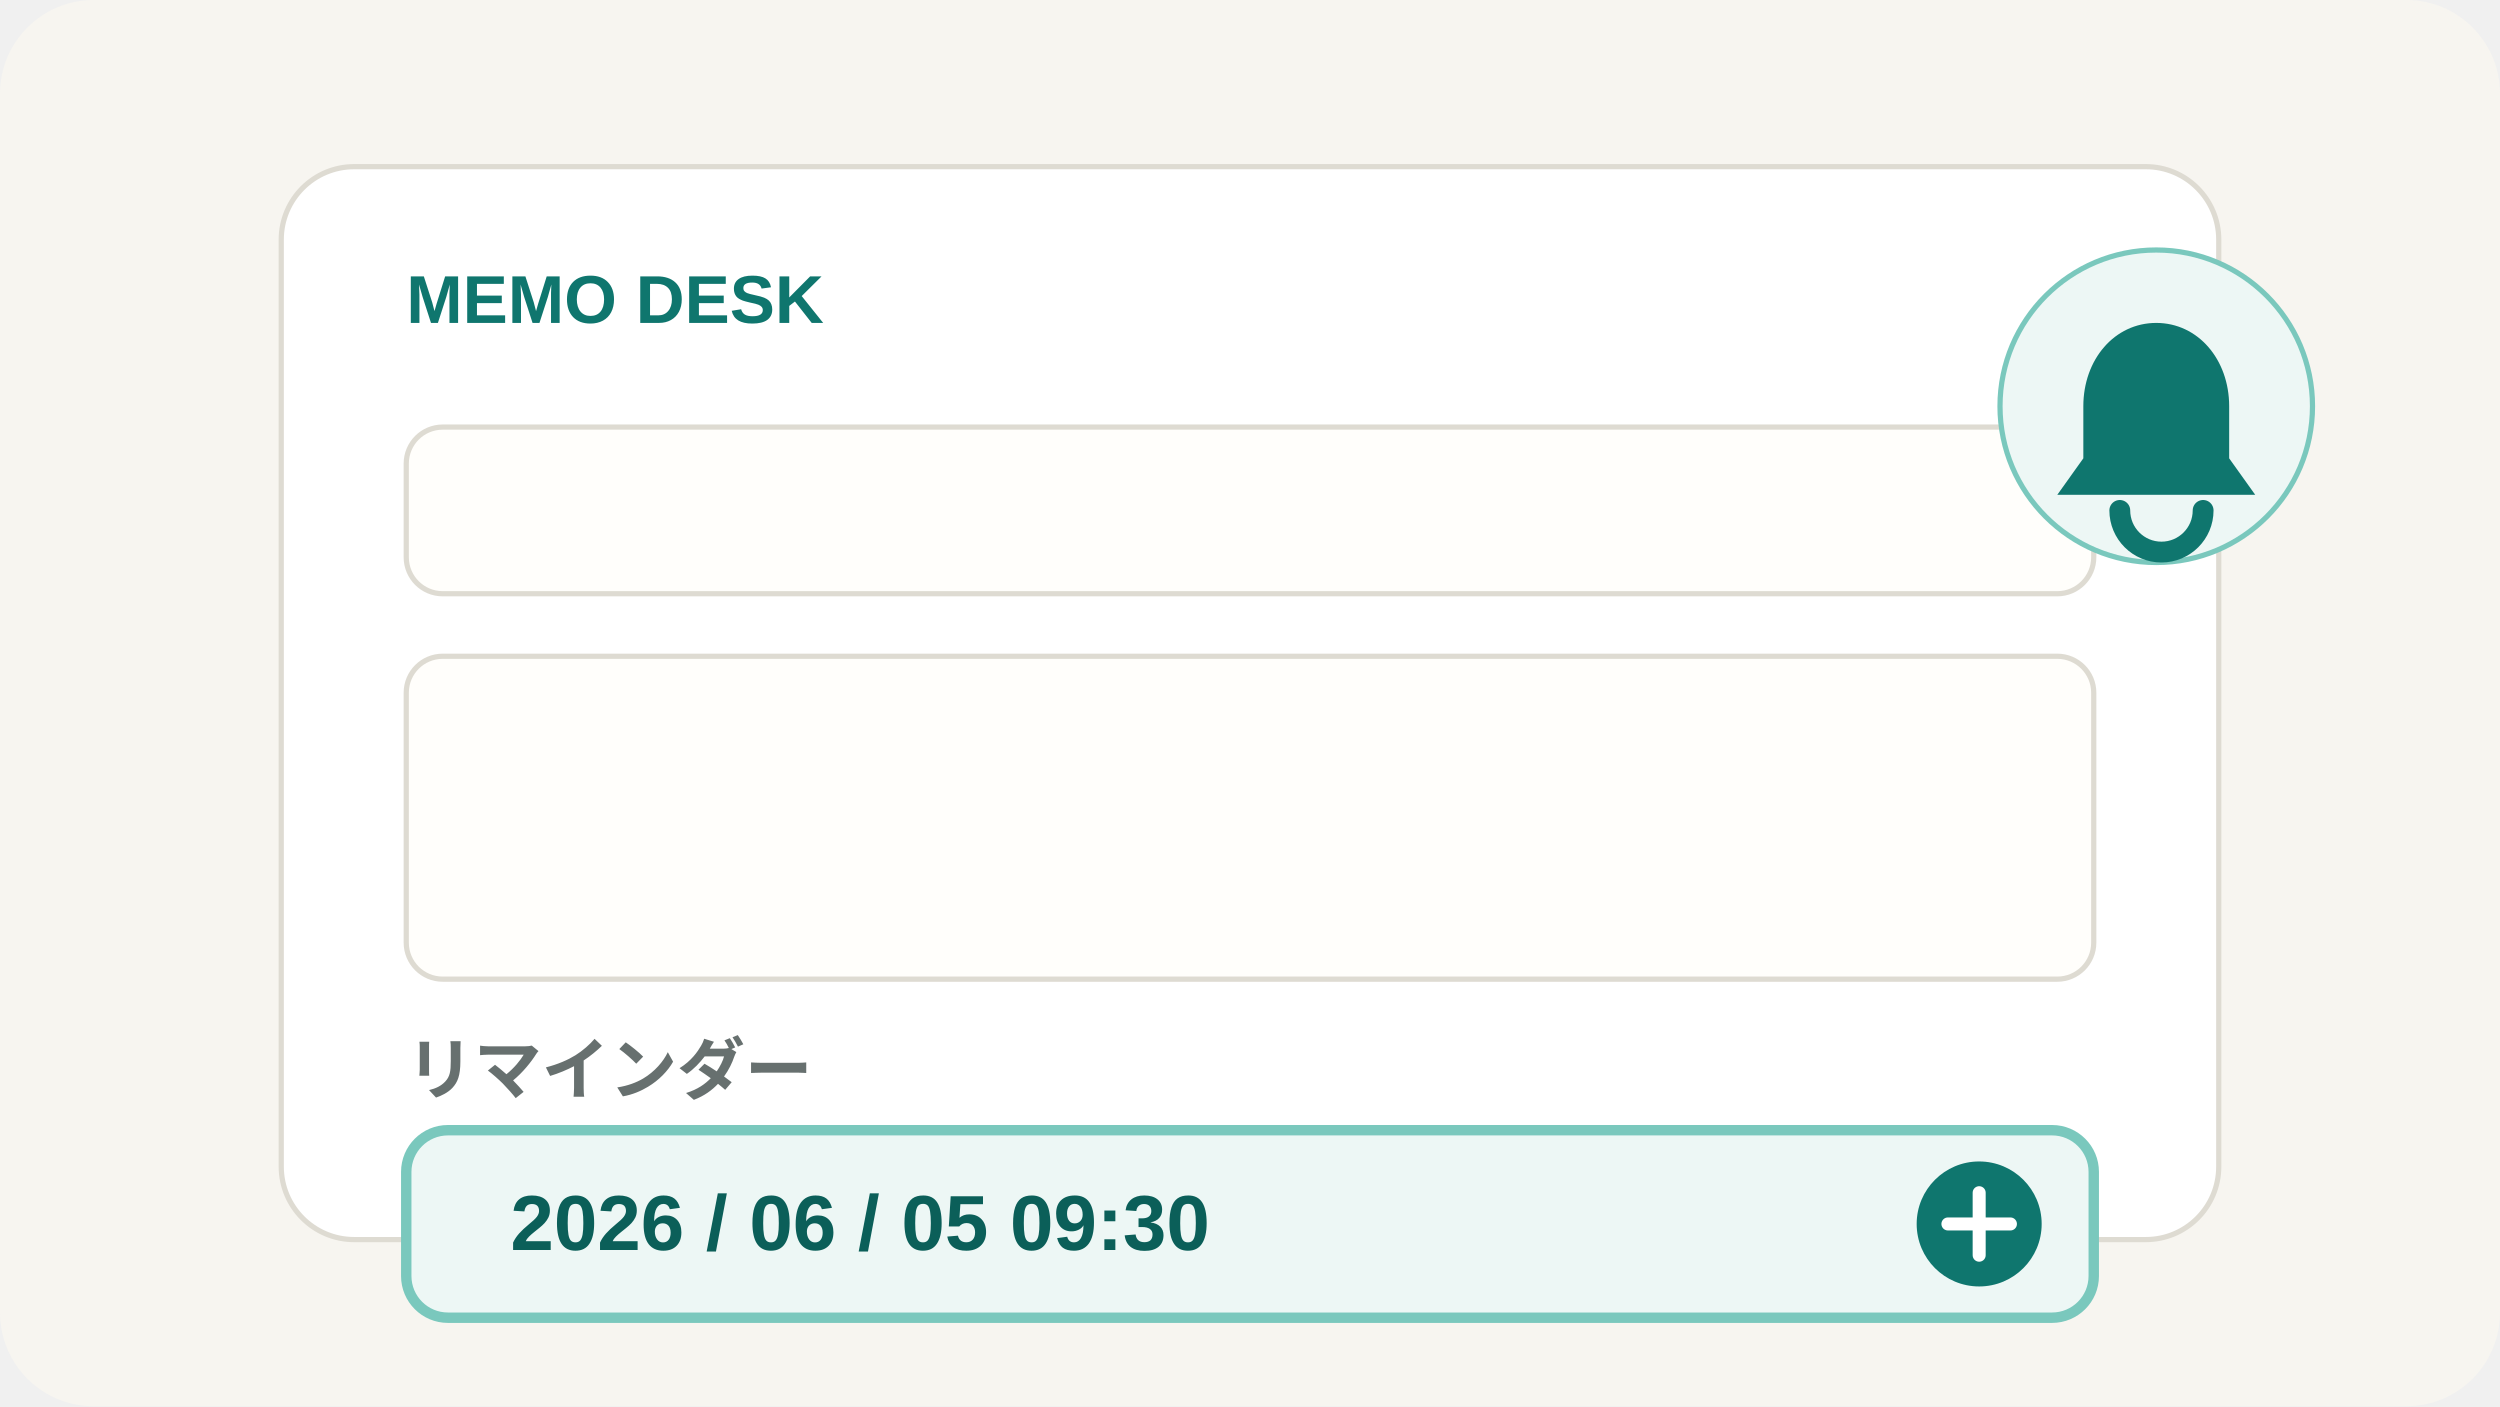
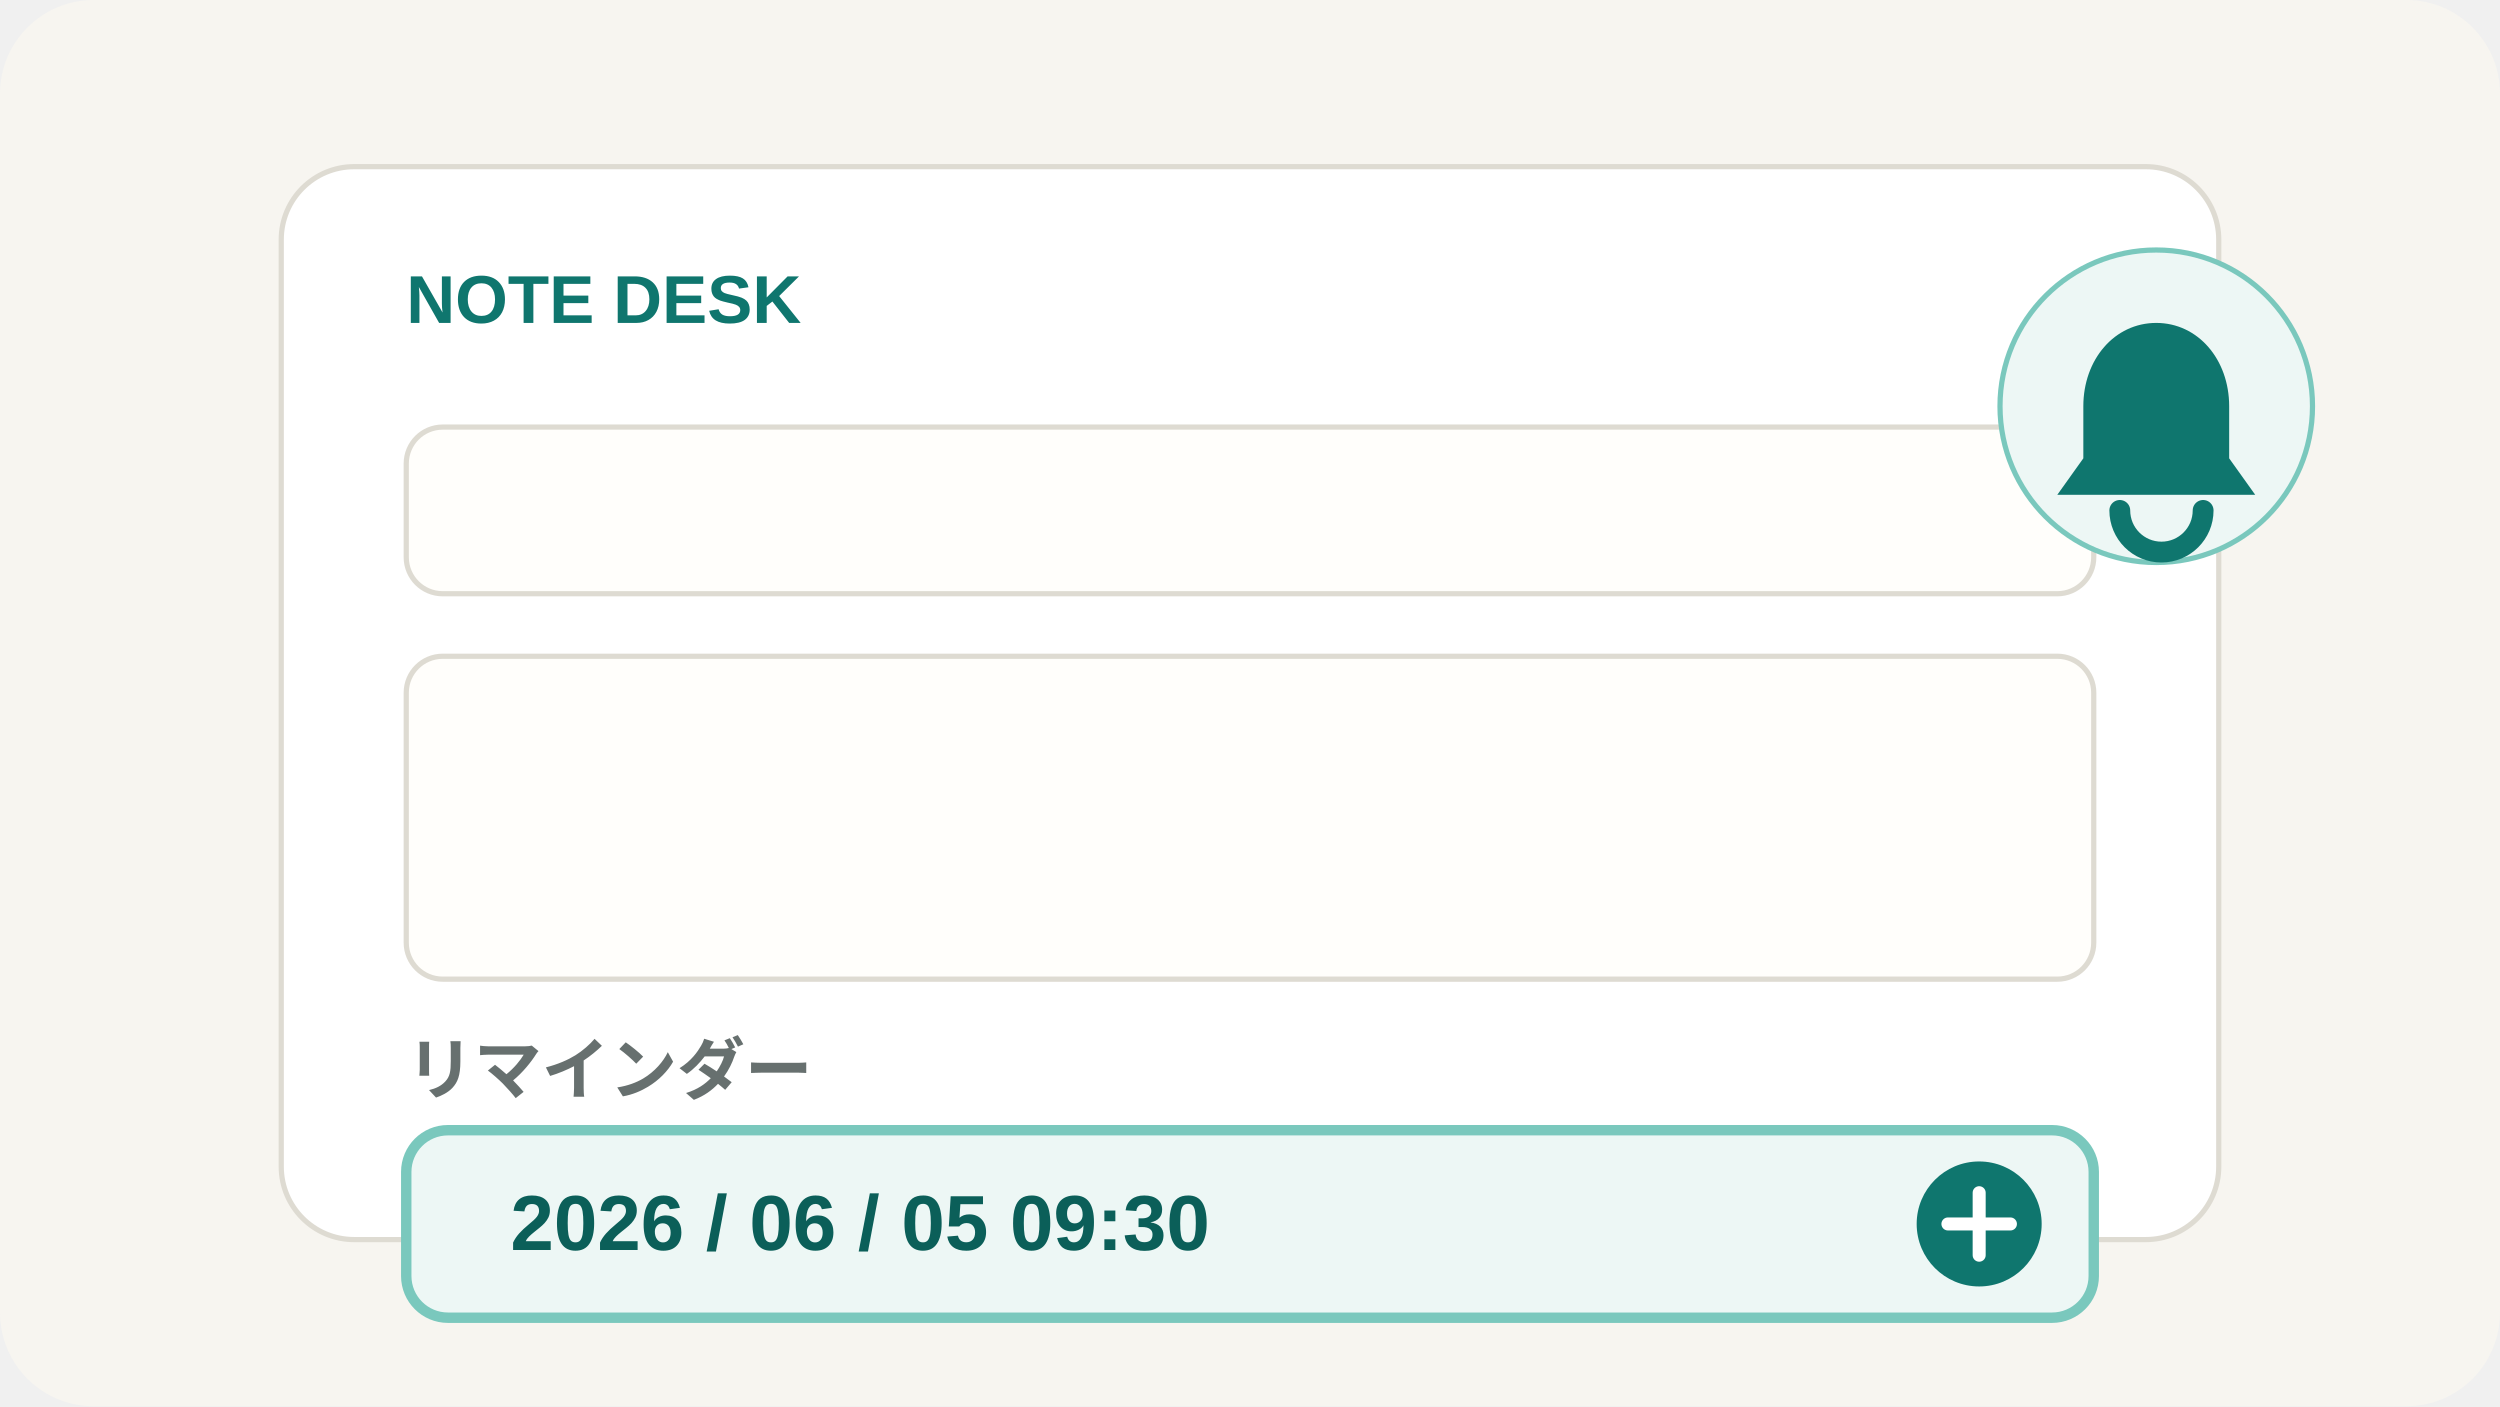
<svg xmlns="http://www.w3.org/2000/svg" viewBox="0 0 480 270" role="img" aria-labelledby="title desc">
  <rect width="480" height="270" rx="18" fill="#f7f5f0" />
  <rect x="54" y="32" width="372" height="206" rx="14" fill="#ffffff" stroke="#dedbd2" />
-   <text x="78" y="62" fill="#0f766e" font-family="Segoe UI, Yu Gothic UI, Meiryo, Arial, sans-serif" font-size="13" font-weight="700">MEMO DESK</text>
+   <text x="78" y="62" fill="#0f766e" font-family="Segoe UI, Yu Gothic UI, Meiryo, Arial, sans-serif" font-size="13" font-weight="700">NOTE DESK</text>
  <rect x="78" y="82" width="324" height="32" rx="7" fill="#fffefb" stroke="#dedbd2" />
  <rect x="78" y="126" width="324" height="62" rx="7" fill="#fffefb" stroke="#dedbd2" />
  <text x="78" y="210" fill="#67706f" font-family="Segoe UI, Yu Gothic UI, Meiryo, Arial, sans-serif" font-size="13" font-weight="700">リマインダー</text>
  <rect x="78" y="217" width="324" height="36" rx="8" fill="#edf7f5" stroke="#7ac8bd" stroke-width="2" />
  <text x="98" y="240" fill="#0b5f59" font-family="Segoe UI, Yu Gothic UI, Meiryo, Arial, sans-serif" font-size="15" font-weight="700">2026 / 06 / 05 09:30</text>
  <circle cx="380" cy="235" r="12" fill="#0f766e" />
  <path d="M374 235h12M380 229v12" stroke="#ffffff" stroke-width="2.5" stroke-linecap="round" />
  <circle cx="414" cy="78" r="30" fill="#edf7f5" stroke="#7ac8bd" />
  <path d="M414 62c-8 0-14 7-14 16v10l-5 7h38l-5-7V78c0-9-6-16-14-16Z" fill="#0f766e" />
  <path d="M407 98a8 8 0 0 0 16 0" fill="none" stroke="#0f766e" stroke-width="4" stroke-linecap="round" />
</svg>
